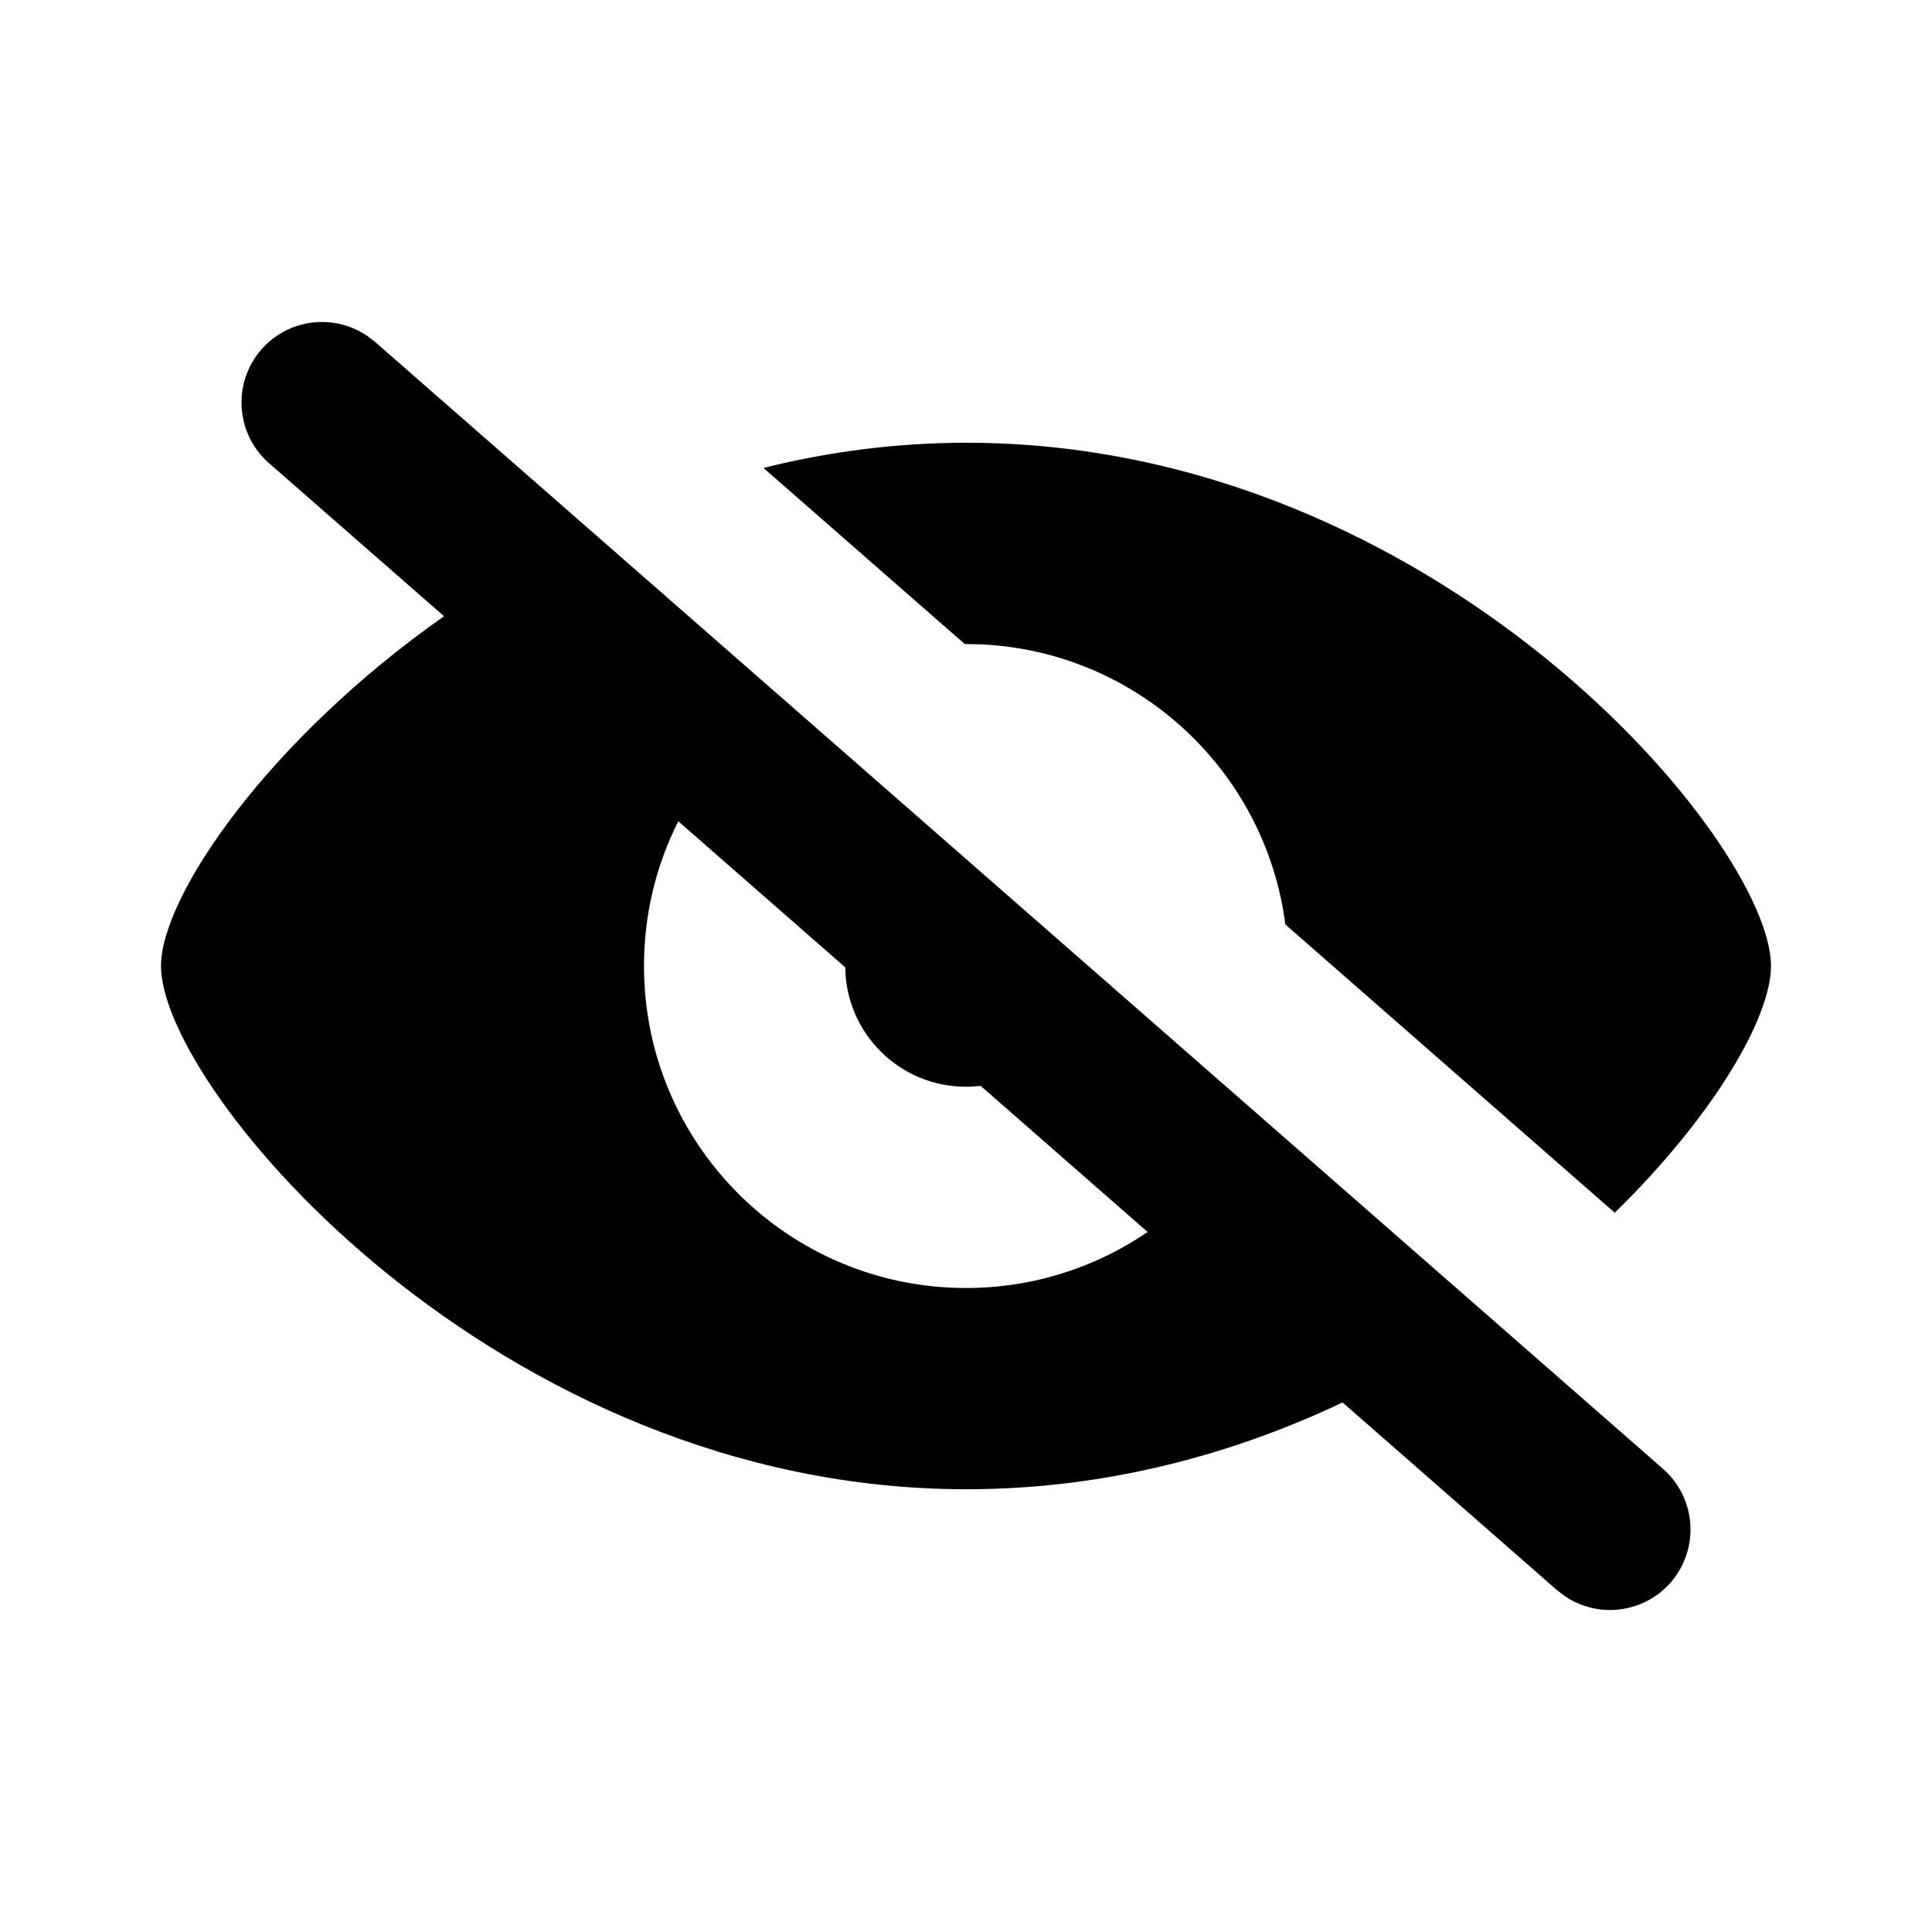
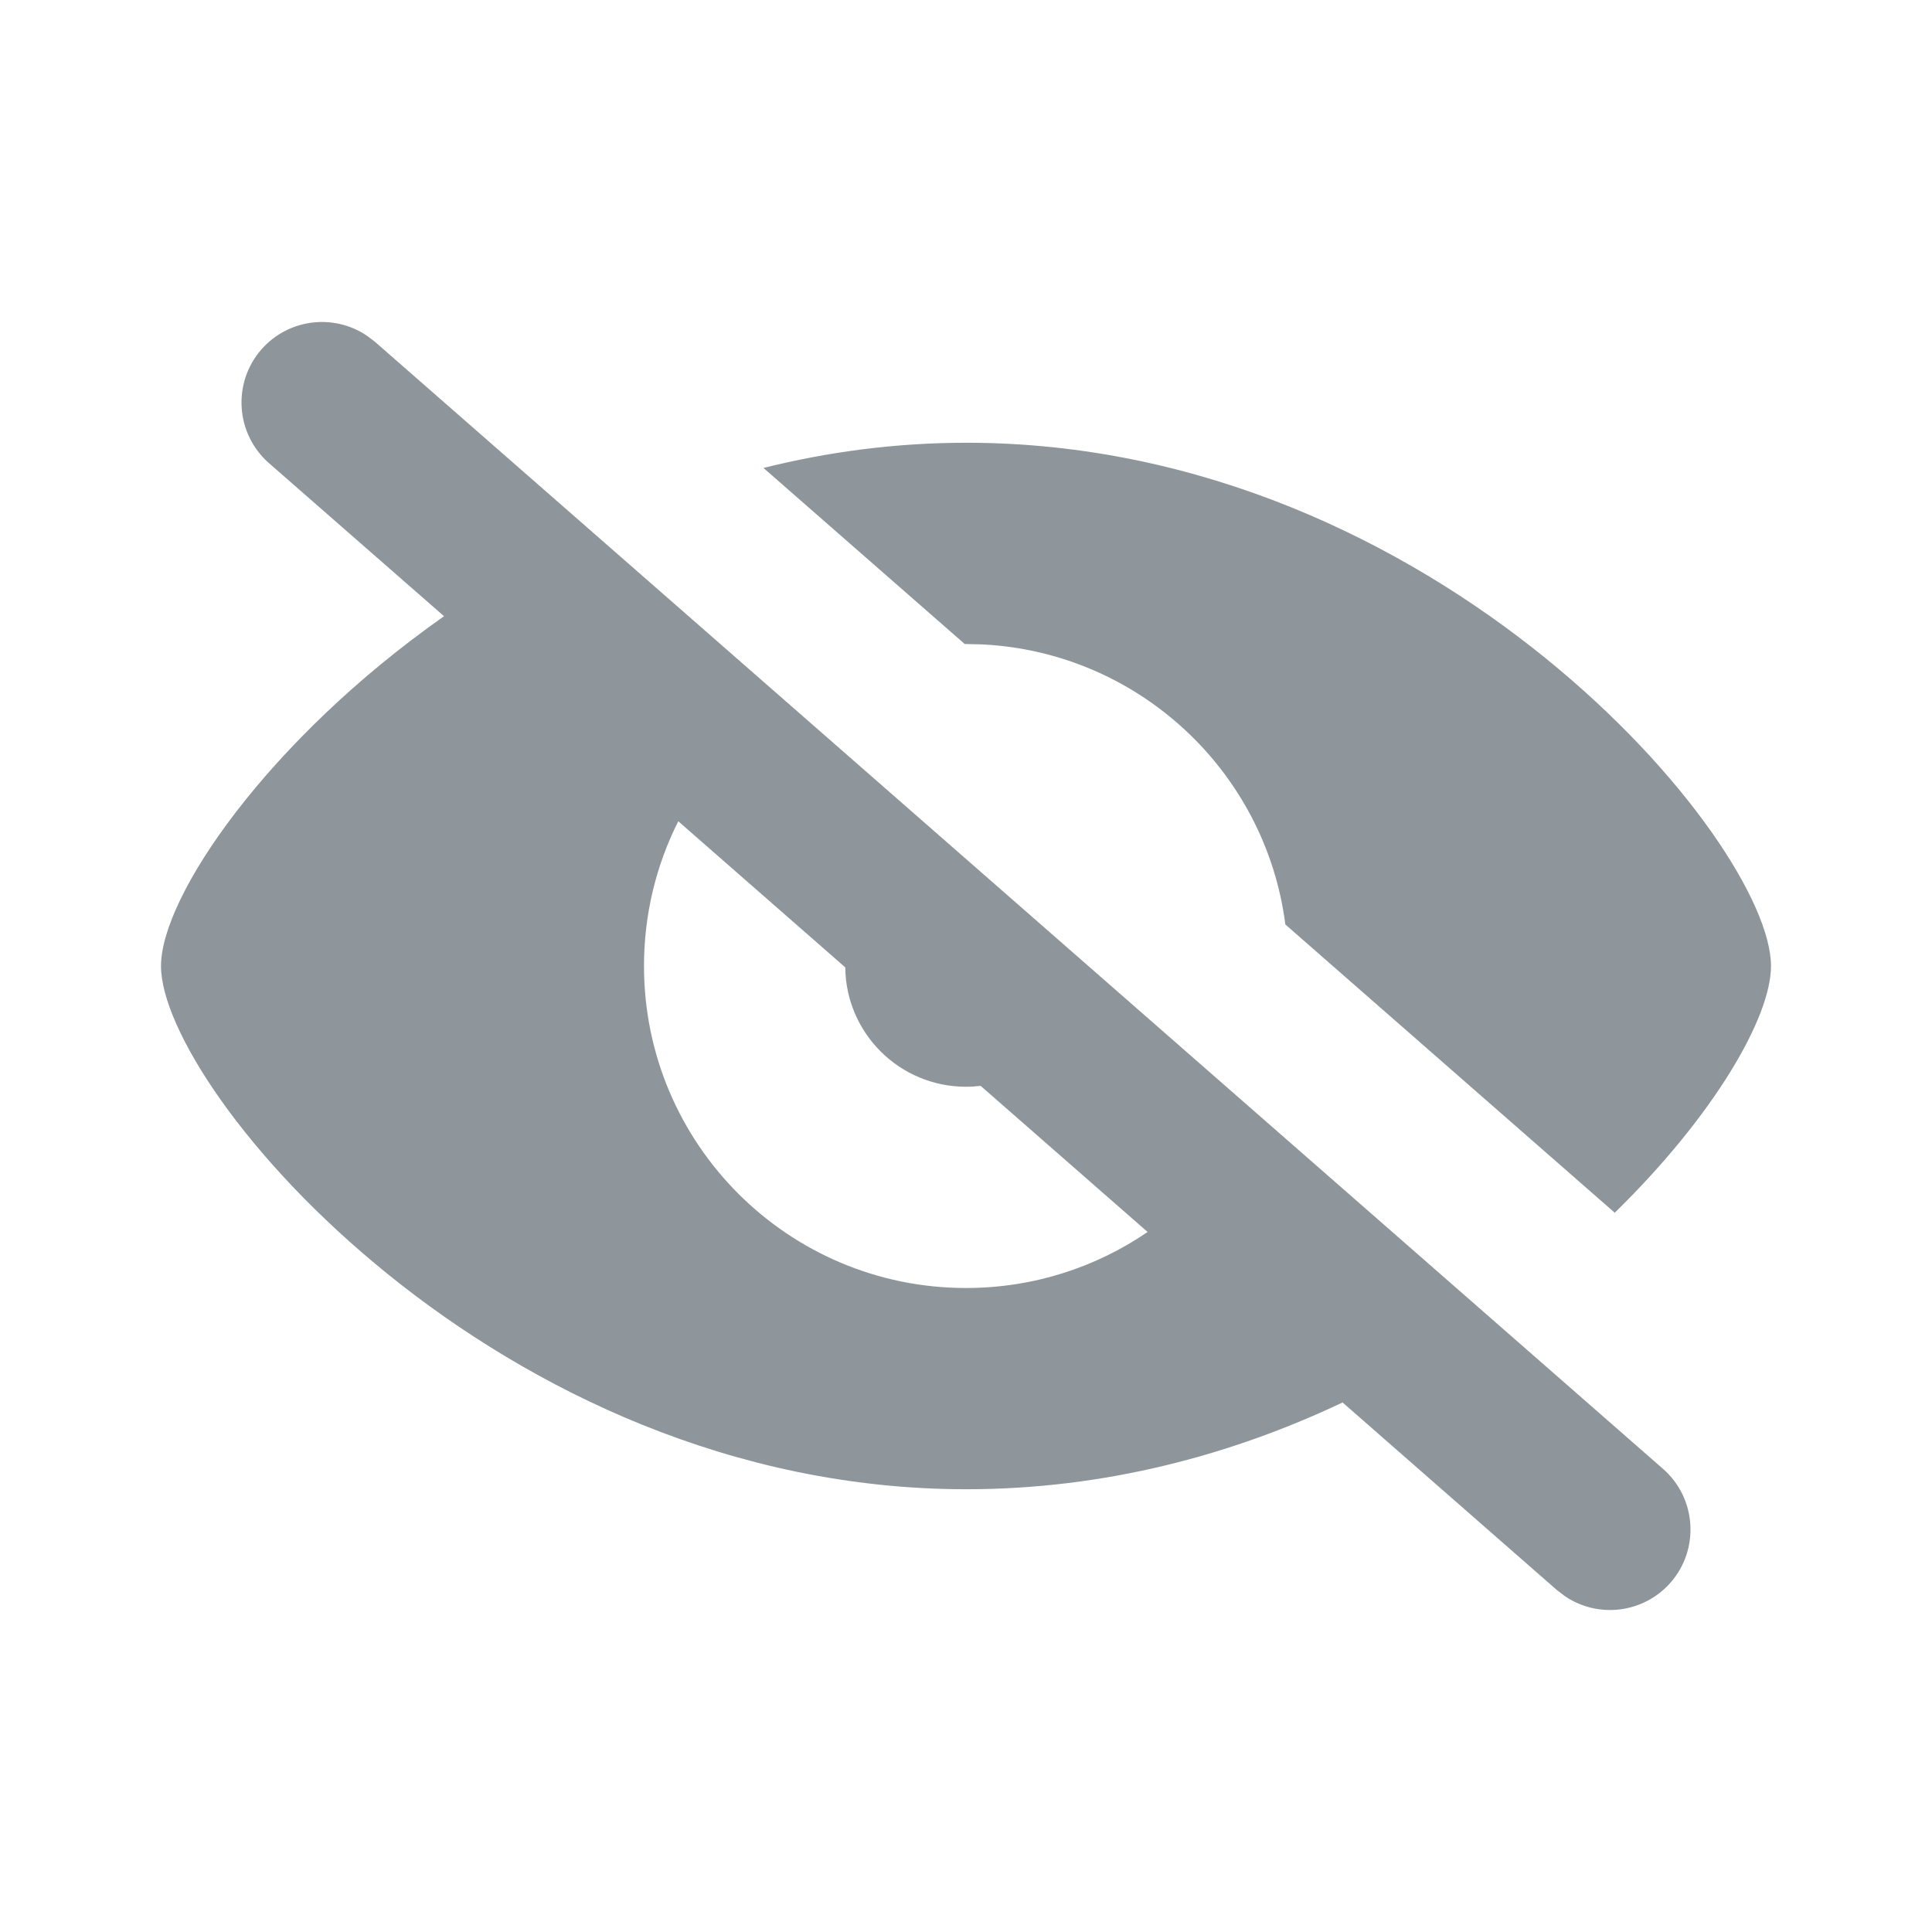
<svg xmlns="http://www.w3.org/2000/svg" width="24" height="24" viewBox="0 0 24 24">
  <g fill="none" fill-rule="evenodd">
    <polygon points="0 0 24 0 24 24 0 24" />
-     <path fill="#000" fill-rule="nonzero" d="M3.247,4.341 C3.583,3.958 4.147,3.892 4.559,4.171 L4.659,4.247 L20.659,18.247 C21.074,18.611 21.116,19.243 20.753,19.659 C20.417,20.042 19.853,20.108 19.441,19.829 L19.341,19.753 L16.678,17.422 C15.312,18.069 13.734,18.5 12.004,18.5 C6.179,18.5 2,13.541 2,12 C2,11.135 3.327,9.193 5.516,7.655 L3.341,5.753 C2.926,5.389 2.884,4.757 3.247,4.341 Z M8,12 C8,14.209 9.791,16 12,16 C12.837,16 13.614,15.743 14.256,15.304 L12.182,13.489 C12.122,13.496 12.061,13.5 12,13.5 C11.177,13.5 10.509,12.838 10.5,12.017 L8.426,10.202 C8.153,10.743 8,11.353 8,12 Z M12.004,5.5 C17.851,5.5 22,10.459 22,12 C22,12.636 21.297,13.854 20.059,15.065 L15.967,11.484 C15.723,9.584 14.145,8.102 12.202,8.005 L11.984,8 L9.484,5.813 C10.281,5.614 11.124,5.5 12.004,5.5 Z" />
+     <path fill="#8E969B" fill-rule="nonzero" d="M3.247,4.341 C3.583,3.958 4.147,3.892 4.559,4.171 L4.659,4.247 L20.659,18.247 C21.074,18.611 21.116,19.243 20.753,19.659 C20.417,20.042 19.853,20.108 19.441,19.829 L19.341,19.753 L16.678,17.422 C15.312,18.069 13.734,18.5 12.004,18.5 C6.179,18.5 2,13.541 2,12 C2,11.135 3.327,9.193 5.516,7.655 L3.341,5.753 C2.926,5.389 2.884,4.757 3.247,4.341 Z M8,12 C8,14.209 9.791,16 12,16 C12.837,16 13.614,15.743 14.256,15.304 L12.182,13.489 C12.122,13.496 12.061,13.5 12,13.5 C11.177,13.5 10.509,12.838 10.5,12.017 L8.426,10.202 C8.153,10.743 8,11.353 8,12 Z M12.004,5.5 C17.851,5.5 22,10.459 22,12 C22,12.636 21.297,13.854 20.059,15.065 L15.967,11.484 C15.723,9.584 14.145,8.102 12.202,8.005 L11.984,8 L9.484,5.813 C10.281,5.614 11.124,5.5 12.004,5.5 Z" />
  </g>
</svg>
